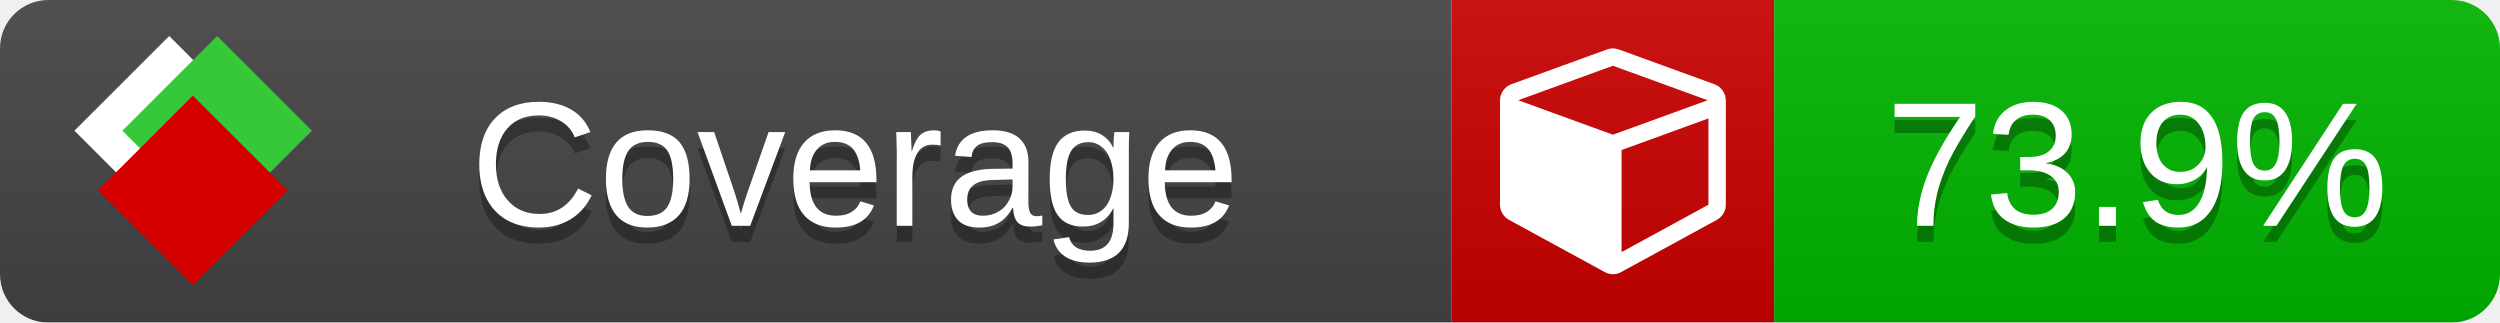
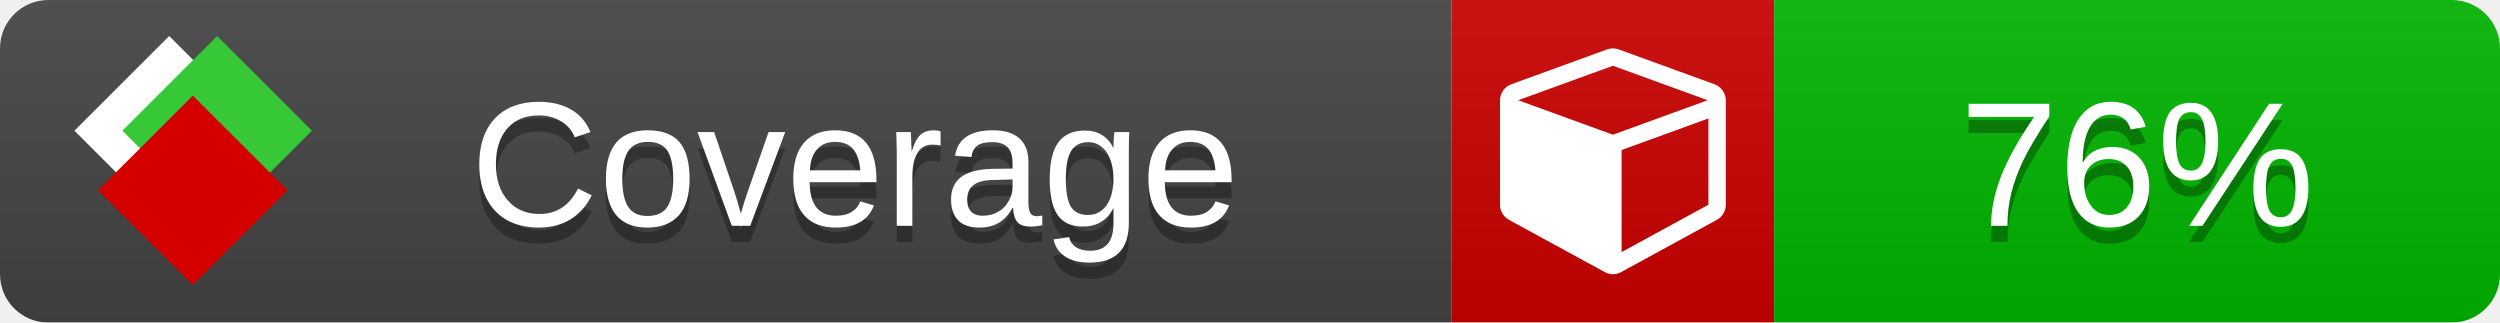
<svg xmlns="http://www.w3.org/2000/svg" xmlns:xlink="http://www.w3.org/1999/xlink" width="155" height="20">
  <style type="text/css">
          
            @keyframes fade1 {
                0% { visibility: visible; opacity: 1; }
               23% { visibility: visible; opacity: 1; }
               25% { visibility: hidden; opacity: 0; }
               48% { visibility: hidden; opacity: 0; }
               50% { visibility: hidden; opacity: 0; }
               73% { visibility: hidden; opacity: 0; }
               75% { visibility: hidden; opacity: 0; }
               98% { visibility: hidden; opacity: 0; }
              100% { visibility: visible; opacity: 1; }
            }
            @keyframes fade2 {
                0% { visibility: hidden; opacity: 0; }
               23% { visibility: hidden; opacity: 0; }
               25% { visibility: visible; opacity: 1; }
               48% { visibility: visible; opacity: 1; }
               50% { visibility: hidden; opacity: 0; }
               73% { visibility: hidden; opacity: 0; }
               75% { visibility: hidden; opacity: 0; }
               98% { visibility: hidden; opacity: 0; }
              100% { visibility: hidden; opacity: 0; }
            }
            @keyframes fade3 {
                0% { visibility: hidden; opacity: 0; }
               23% { visibility: hidden; opacity: 0; }
               25% { visibility: hidden; opacity: 0; }
               48% { visibility: hidden; opacity: 0; }
               50% { visibility: visible; opacity: 1; }
               73% { visibility: visible; opacity: 1; }
               75% { visibility: hidden; opacity: 0; }
               98% { visibility: hidden; opacity: 0; }
              100% { visibility: hidden; opacity: 0; }
            }
            @keyframes fade4 {
                0% { visibility: hidden; opacity: 0; }
               23% { visibility: hidden; opacity: 0; }
               25% { visibility: hidden; opacity: 0; }
               48% { visibility: hidden; opacity: 0; }
               50% { visibility: hidden; opacity: 0; }
               73% { visibility: hidden; opacity: 0; }
               75% { visibility: visible; opacity: 1; }
               98% { visibility: visible; opacity: 1; }
              100% { visibility: hidden; opacity: 0; }
            }
            .linecoverage {
                animation-duration: 15s;
                animation-name: fade1;
                animation-iteration-count: infinite;
            }
            .branchcoverage {
                animation-duration: 15s;
                animation-name: fade2;
                animation-iteration-count: infinite;
            }
            .methodcoverage {
                animation-duration: 15s;
                animation-name: fade3;
                animation-iteration-count: infinite;
            }
            .fullmethodcoverage {
                animation-duration: 15s;
                animation-name: fade4;
                animation-iteration-count: infinite;
            }
          
    </style>
  <defs>
    <linearGradient id="gradient" x2="0" y2="100%">
      <stop offset="0" stop-color="#bbb" stop-opacity=".1" />
      <stop offset="1" stop-opacity=".1" />
    </linearGradient>
    <linearGradient id="c">
      <stop offset="0" stop-color="#d40000" />
      <stop offset="1" stop-color="#ff2a2a" />
    </linearGradient>
    <linearGradient id="a">
      <stop offset="0" stop-color="#e0e0de" />
      <stop offset="1" stop-color="#fff" />
    </linearGradient>
    <linearGradient id="b">
      <stop offset="0" stop-color="#37c837" />
      <stop offset="1" stop-color="#217821" />
    </linearGradient>
    <linearGradient xlink:href="#a" id="e" x1="106.44" x2="69.96" y1="-11.96" y2="-46.84" gradientTransform="matrix(-.8426 -.00045 -.00045 -.8426 -94.27 -75.82)" gradientUnits="userSpaceOnUse" />
    <linearGradient xlink:href="#b" id="f" x1="56.19" x2="77.97" y1="-23.45" y2="10.62" gradientTransform="matrix(.8426 .00045 .00045 .8426 94.27 75.82)" gradientUnits="userSpaceOnUse" />
    <linearGradient xlink:href="#c" id="g" x1="79.98" x2="132.9" y1="10.79" y2="10.79" gradientTransform="matrix(.8426 .00045 .00045 .8426 94.27 75.82)" gradientUnits="userSpaceOnUse" />
    <mask id="mask">
      <rect width="155" height="20" rx="3" fill="#fff" />
    </mask>
    <g id="icon" transform="matrix(.04486 0 0 .04481 -.48 -.63)">
      <rect width="52.92" height="52.92" x="-109.72" y="-27.13" fill="url(#e)" transform="rotate(-135)" />
      <rect width="52.92" height="52.92" x="70.19" y="-39.18" fill="url(#f)" transform="rotate(45)" />
      <rect width="52.92" height="52.92" x="80.05" y="-15.74" fill="url(#g)" transform="rotate(45)" />
    </g>
  </defs>
  <g mask="url(#mask)">
    <rect x="0" y="0" width="90" height="20" fill="#444" />
    <rect x="90" y="0" width="20" height="20" fill="#c00" />
    <rect x="110" y="0" width="45" height="20" fill="#00B600" />
    <rect x="0" y="0" width="155" height="20" fill="url(#gradient)" />
  </g>
  <g>
    <path class="" fill="#fff" d="m 100.538,15.629 5.385,-2.936 v -5.351 l -5.385,1.96 z M 100,8.351 105.873,6.214 100,4.077 94.127,6.214 Z m 7,-2.12 v 6.462 q 0,0.294 -0.151,0.547 -0.151,0.252 -0.412,0.395 l -5.923,3.231 q -0.236,0.135 -0.513,0.135 -0.278,0 -0.513,-0.135 l -5.923,-3.231 Q 93.303,13.492 93.151,13.239 93,12.987 93,12.692 v -6.462 q 0,-0.337 0.194,-0.614 0.194,-0.278 0.513,-0.395 l 5.923,-2.154 q 0.185,-0.067 0.37,-0.067 0.185,0 0.37,0.067 l 5.923,2.154 q 0.32,0.118 0.513,0.395 Q 107,5.894 107,6.231 Z" />
  </g>
  <g fill="#fff" text-anchor="middle" font-family="Verdana,Arial,Geneva,sans-serif" font-size="11">
    <a xlink:href="https://github.com/danielpalme/ReportGenerator" target="_top">
      <use xlink:href="#icon" transform="translate(3,1) scale(3.5)" />
    </a>
    <text x="53" y="15" fill="#010101" fill-opacity=".3">Coverage</text>
    <text x="53" y="14" fill="#fff">Coverage</text>
-     <text class="" x="132.5" y="15" fill="#010101" fill-opacity=".3">73.9%</text>
-     <text class="" x="132.5" y="14">73.9%</text>
+     <text class="" x="132.5" y="15" fill="#010101" fill-opacity=".3">76%</text>
+     <text class="" x="132.5" y="14">76%</text>
  </g>
  <g>
    <rect class="" x="90" y="0" width="65" height="20" fill-opacity="0" />
  </g>
</svg>
